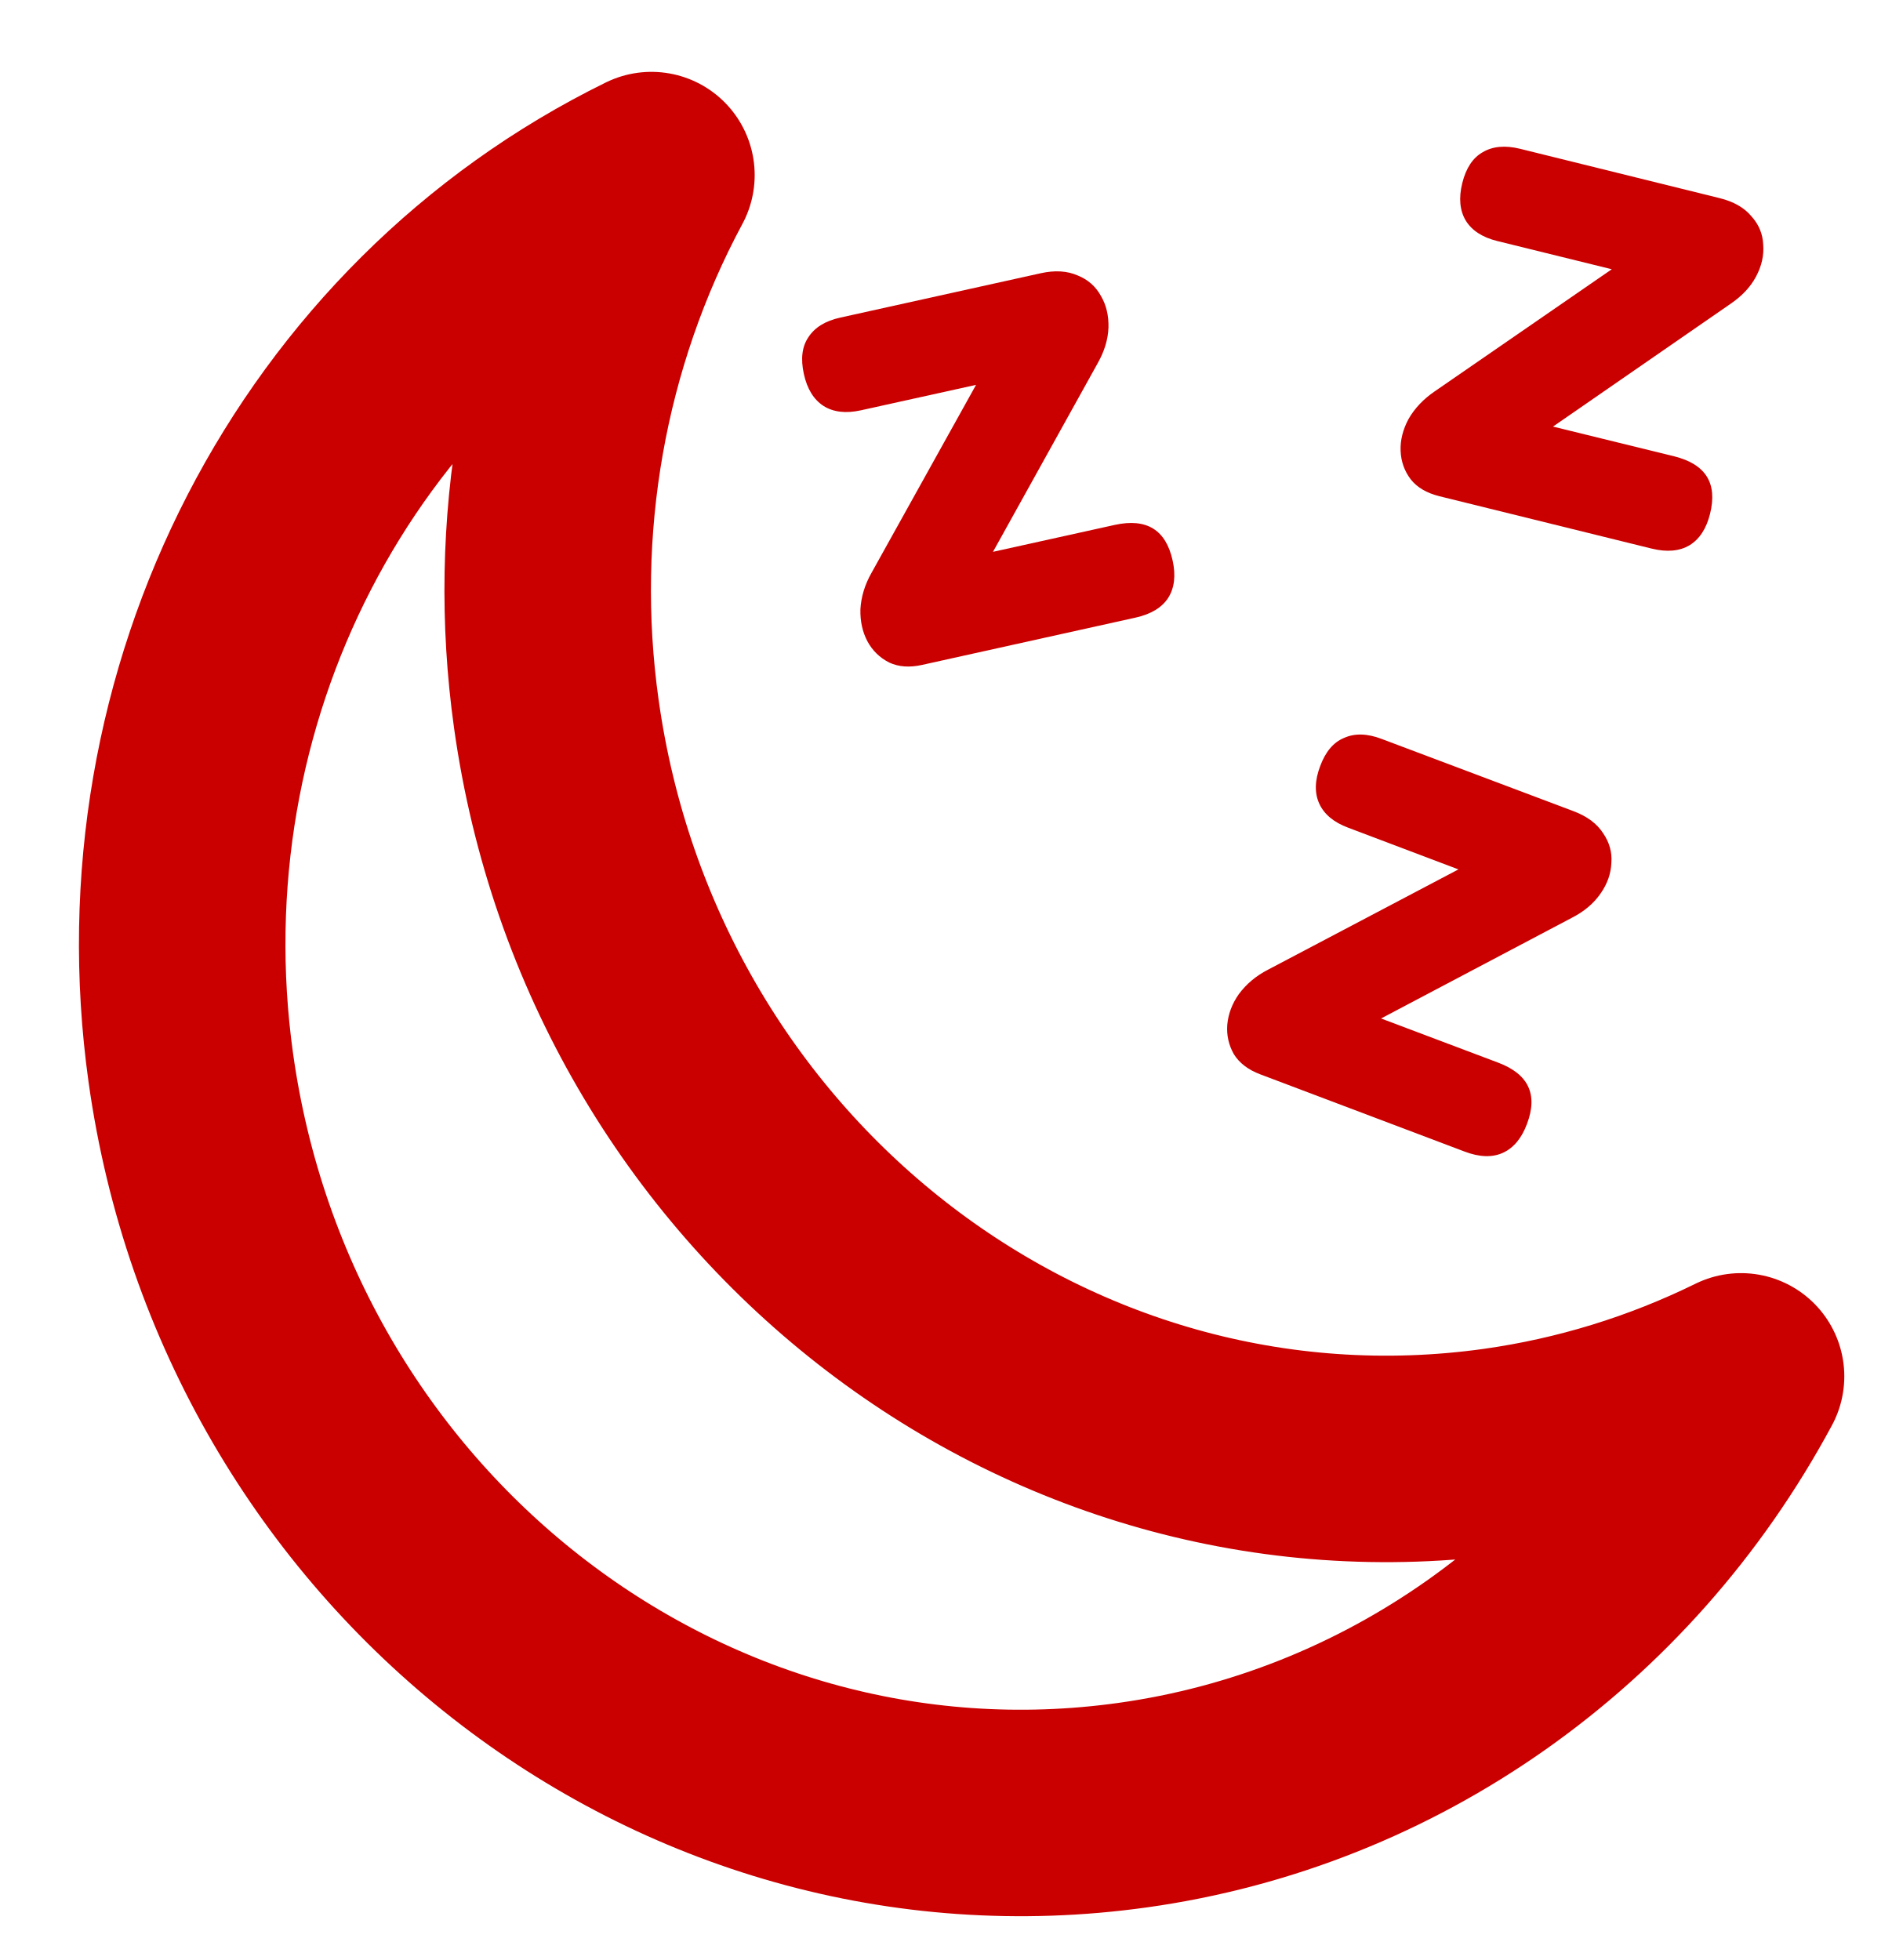
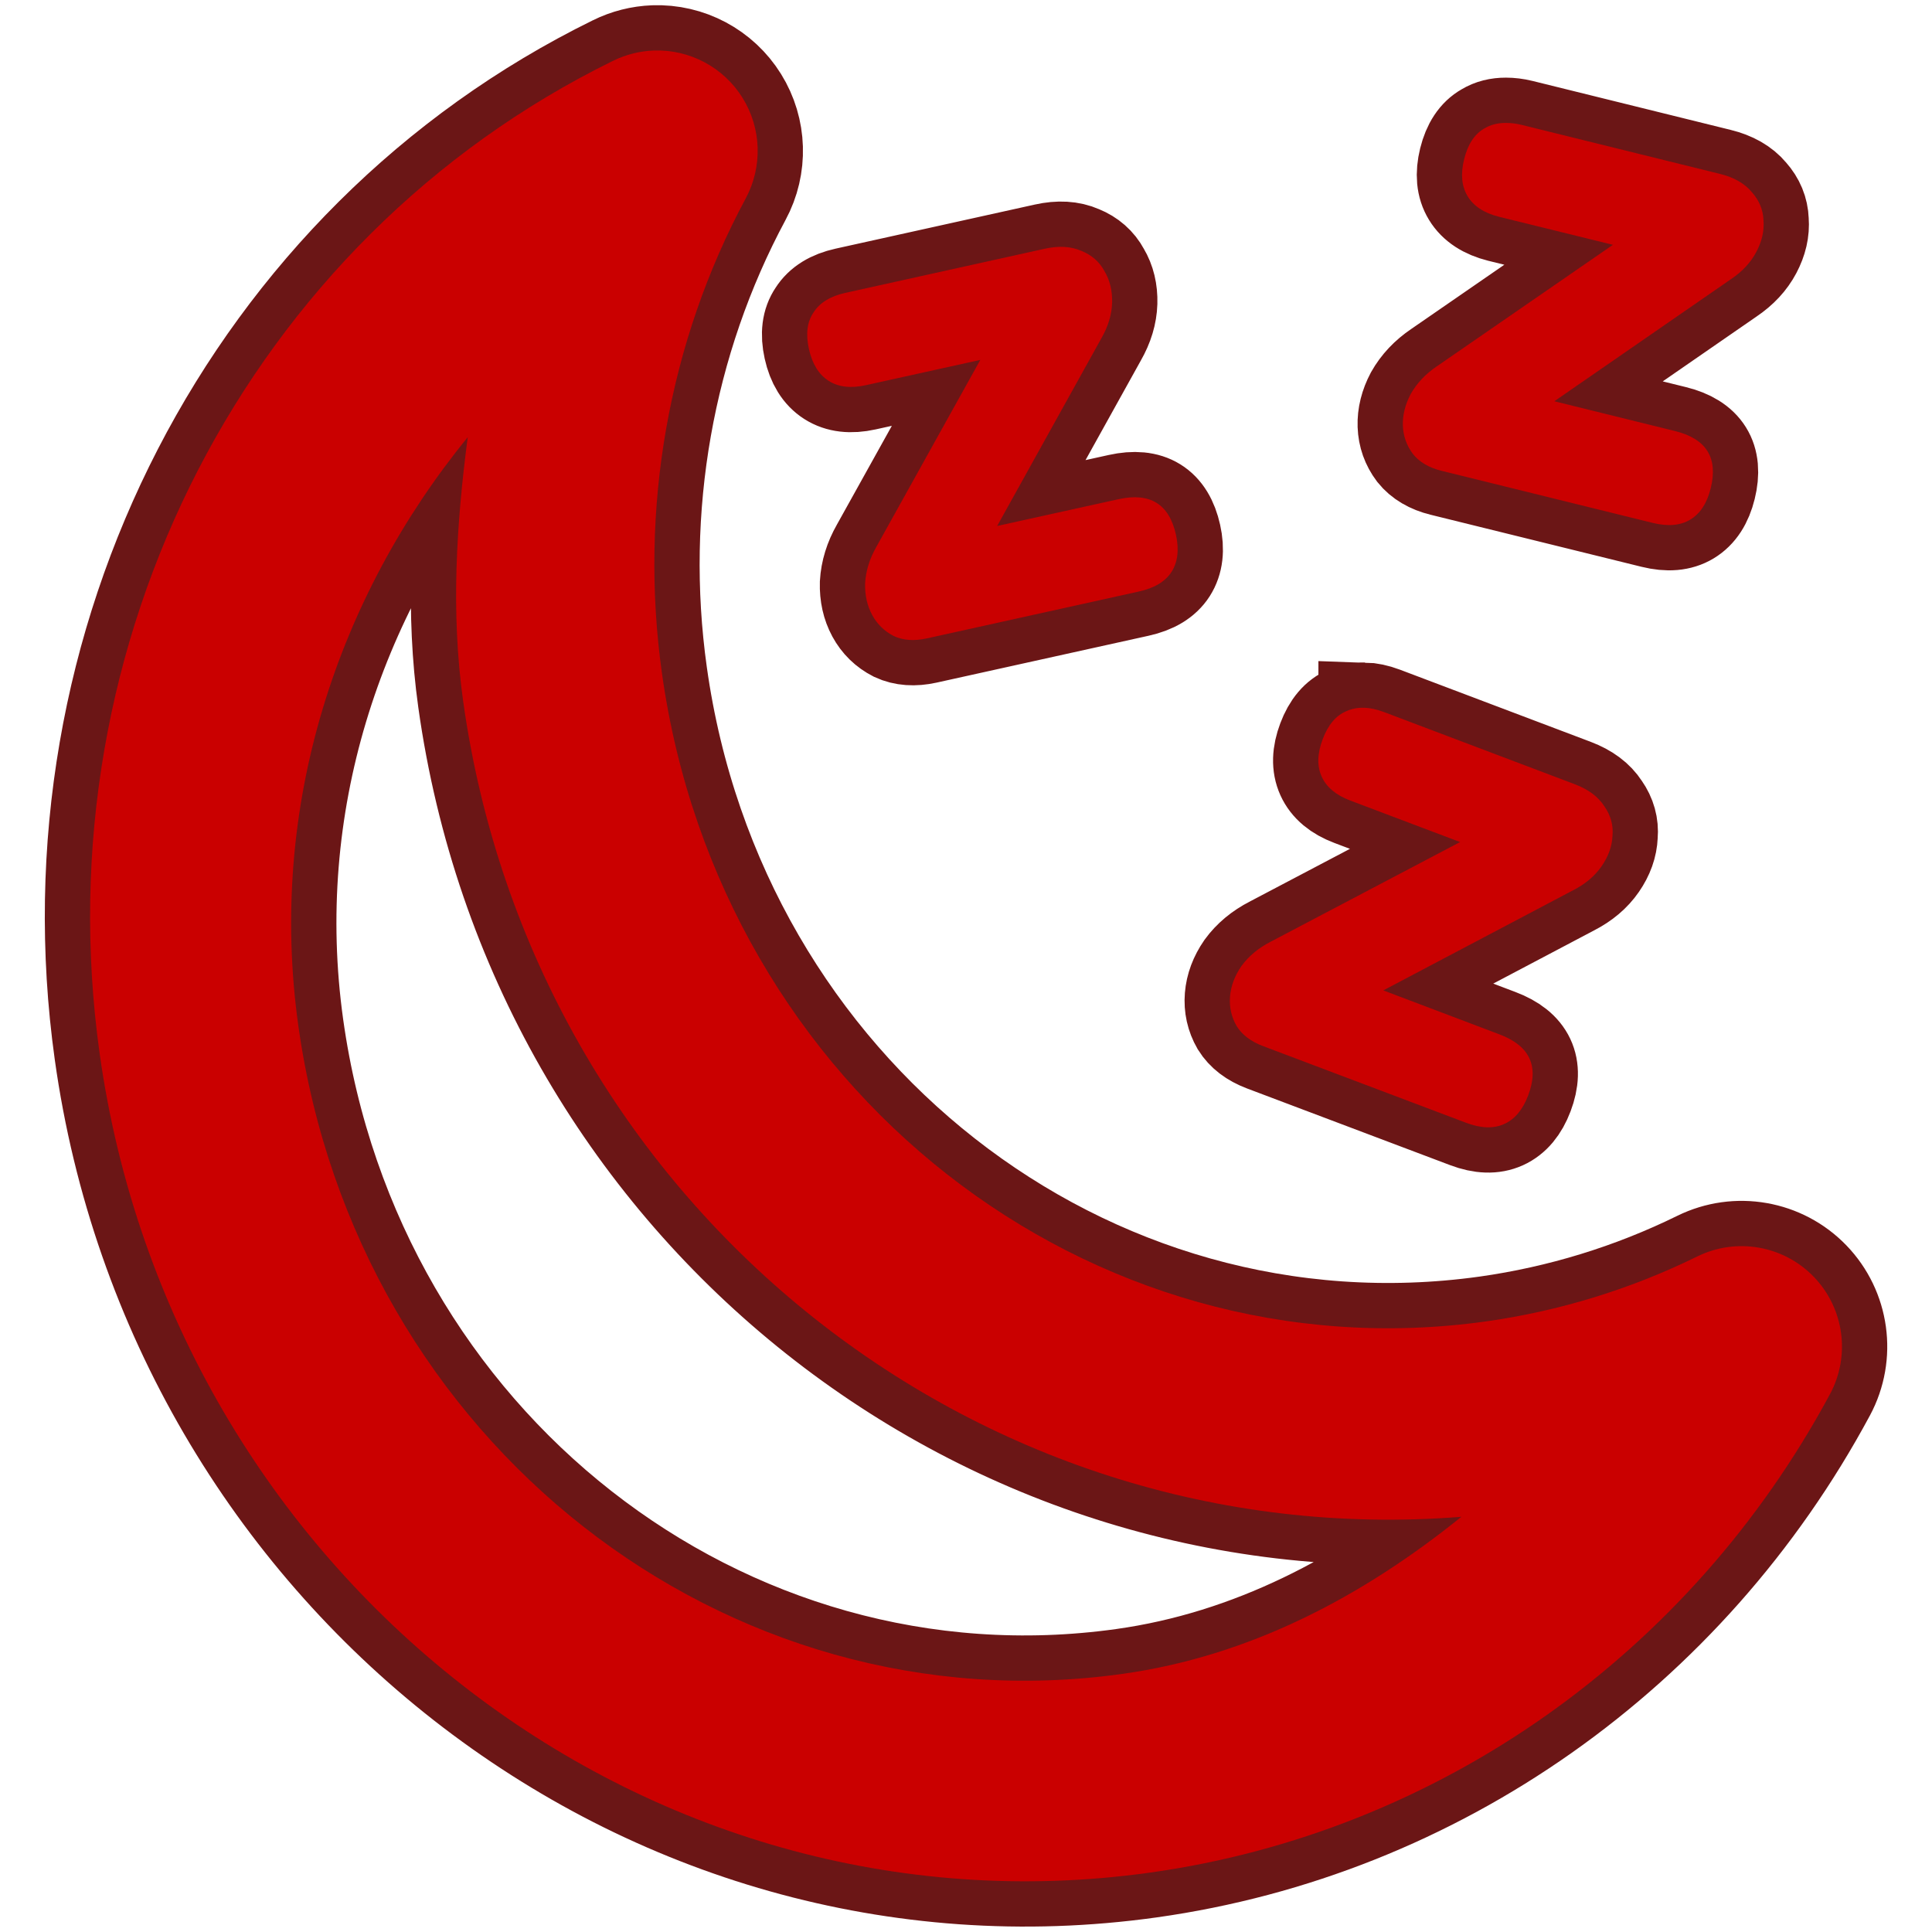
- <svg xmlns="http://www.w3.org/2000/svg" width="13.743" height="14.239" viewBox="0 0 13.743 14.239" version="1.1" id="svg1">
+ <svg xmlns="http://www.w3.org/2000/svg" width="32" height="32" viewBox="0 0 32 32" version="1.1" id="svg1" xml:space="preserve">
  <defs id="defs1" />
-   <path d="m 6.105,2.307 c -0.11,0.024 -0.187,0.072 -0.233,0.143 -0.046,0.068 -0.057,0.156 -0.033,0.266 0.024,0.11 0.072,0.187 0.143,0.233 0.071,0.045 0.162,0.056 0.271,0.032 L 7.09,2.796 6.331,4.161 c -0.049,0.086 -0.076,0.175 -0.081,0.266 -0.002,0.087 0.015,0.164 0.051,0.232 0.036,0.067 0.089,0.119 0.158,0.154 0.068,0.032 0.148,0.038 0.241,0.017 L 8.248,4.487 C 8.361,4.462 8.44,4.414 8.486,4.343 8.531,4.272 8.542,4.181 8.518,4.072 8.469,3.849 8.329,3.763 8.099,3.813 L 7.213,4.009 7.974,2.638 C 8.023,2.551 8.049,2.465 8.052,2.379 8.054,2.292 8.036,2.215 7.996,2.148 7.959,2.081 7.903,2.031 7.828,2.001 7.753,1.968 7.663,1.962 7.56,1.985 Z" style="font-weight:900;font-size:14.667px;line-height:0;font-family:Nunito;-inkscape-font-specification:'Nunito Heavy';fill:#ca0000;stroke-width:0.359" id="path3" />
-   <path d="m 11.042,1.081 c -0.109,-0.027 -0.2,-0.018 -0.272,0.025 -0.071,0.04 -0.121,0.115 -0.148,0.224 -0.027,0.109 -0.018,0.2 0.025,0.272 0.044,0.072 0.12,0.122 0.229,0.149 l 0.832,0.205 -1.286,0.887 c -0.082,0.056 -0.146,0.123 -0.191,0.202 -0.041,0.077 -0.06,0.154 -0.057,0.23 0.003,0.077 0.027,0.146 0.074,0.208 0.047,0.059 0.116,0.099 0.208,0.122 l 1.54,0.38 c 0.113,0.028 0.205,0.019 0.277,-0.024 0.072,-0.044 0.122,-0.12 0.149,-0.229 0.055,-0.222 -0.032,-0.36 -0.261,-0.417 L 11.281,3.099 12.571,2.207 c 0.082,-0.056 0.144,-0.121 0.185,-0.198 0.041,-0.077 0.058,-0.154 0.052,-0.231 -0.003,-0.077 -0.031,-0.146 -0.085,-0.206 -0.053,-0.064 -0.131,-0.108 -0.233,-0.133 z" style="font-weight:900;font-size:14.667px;line-height:0;font-family:Nunito;-inkscape-font-specification:'Nunito Heavy';fill:#ca0000;stroke-width:0.359" id="path3-4" />
-   <path d="m 10.036,5.368 c -0.105,-0.04 -0.196,-0.042 -0.273,-0.007 -0.076,0.031 -0.134,0.099 -0.173,0.204 -0.04,0.105 -0.042,0.196 -0.007,0.273 0.035,0.077 0.105,0.136 0.21,0.175 l 0.801,0.303 -1.382,0.728 c -0.088,0.045 -0.159,0.105 -0.213,0.178 -0.05,0.071 -0.077,0.145 -0.084,0.222 -0.006,0.076 0.01,0.148 0.048,0.215 0.04,0.064 0.104,0.113 0.192,0.146 l 1.484,0.561 c 0.108,0.041 0.201,0.044 0.278,0.009 0.077,-0.035 0.136,-0.105 0.175,-0.21 0.081,-0.214 0.011,-0.362 -0.209,-0.445 L 10.032,7.399 11.419,6.667 c 0.088,-0.045 0.157,-0.103 0.207,-0.175 0.05,-0.071 0.076,-0.146 0.079,-0.224 0.006,-0.076 -0.014,-0.148 -0.06,-0.215 -0.045,-0.07 -0.117,-0.123 -0.215,-0.16 z" style="font-weight:900;font-size:14.667px;line-height:0;font-family:Nunito;-inkscape-font-specification:'Nunito Heavy';fill:#ca0000;stroke-width:0.359" id="path3-7" />
-   <path d="M 4.732,1.272 A 6.252,6.034 82.045 0 0 1.386,7.757 6.252,6.034 82.045 0 0 8.228,13.114 6.252,6.034 82.045 0 0 12.647,9.999 6.252,6.034 82.045 0 1 10.882,10.542 6.252,6.034 82.045 0 1 4.041,5.185 6.252,6.034 82.045 0 1 4.732,1.272 Z" style="fill:none;stroke:#ca0000;stroke-width:1.5;stroke-linejoin:round;stroke-dasharray:none;stroke-opacity:1;paint-order:markers stroke fill" id="path6" />
+   <g id="layer1">
+     <path id="path5" style="font-weight:900;font-size:14.667px;line-height:0;font-family:Nunito;-inkscape-font-specification:'Nunito Heavy';fill:#ca0000;stroke-width:1.5;stroke:#6b1616;stroke-opacity:1;stroke-dasharray:none;paint-order:stroke fill markers" d="M 10.827,0.837 A 1.663,1.663 0 0 0 10.153,1.008 C 4.115,3.971 0.698,10.637 1.65,17.447 2.855,26.064 10.641,32.191 19.05,31.016 23.823,30.348 27.994,27.4 30.311,23.09 a 1.663,1.663 0 0 0 -2.199,-2.279 c -1.105,0.543 -2.288,0.905 -3.501,1.076 -6.566,0.917 -12.682,-3.836 -13.647,-10.736 -0.381,-2.72 0.109,-5.484 1.386,-7.862 A 1.663,1.663 0 0 0 10.827,0.837 Z M 24.943,2.036 c -0.135,-4.84e-4 -0.254,0.029 -0.356,0.091 -0.162,0.091 -0.275,0.261 -0.336,0.508 -0.061,0.248 -0.042,0.452 0.058,0.616 0.099,0.164 0.274,0.278 0.521,0.34 l 1.885,0.464 -2.917,2.013 c -0.187,0.126 -0.33,0.278 -0.432,0.458 -0.092,0.174 -0.136,0.349 -0.13,0.523 0.006,0.174 0.062,0.331 0.167,0.471 0.107,0.133 0.264,0.227 0.473,0.278 L 27.37,8.66 c 0.255,0.063 0.463,0.045 0.627,-0.054 0.164,-0.099 0.277,-0.272 0.338,-0.52 0.124,-0.503 -0.072,-0.818 -0.59,-0.946 L 25.745,6.646 28.673,4.622 c 0.187,-0.126 0.325,-0.275 0.417,-0.449 0.092,-0.174 0.133,-0.347 0.119,-0.523 C 29.203,3.476 29.138,3.319 29.016,3.182 28.896,3.038 28.719,2.937 28.487,2.88 L 25.205,2.069 c -0.093,-0.023 -0.181,-0.033 -0.262,-0.033 z m -7.312,2.054 c -0.101,-0.006 -0.21,0.004 -0.327,0.03 l -3.303,0.731 c -0.249,0.055 -0.424,0.163 -0.527,0.325 -0.105,0.154 -0.131,0.354 -0.076,0.603 0.055,0.249 0.165,0.426 0.327,0.529 0.161,0.103 0.367,0.127 0.616,0.072 l 1.896,-0.419 -1.722,3.097 c -0.112,0.196 -0.174,0.397 -0.186,0.603 -0.005,0.197 0.034,0.372 0.117,0.525 0.083,0.153 0.202,0.269 0.358,0.349 0.155,0.072 0.337,0.085 0.547,0.039 L 18.865,9.797 C 19.122,9.74 19.302,9.632 19.405,9.471 19.508,9.309 19.532,9.103 19.477,8.855 19.365,8.349 19.048,8.153 18.527,8.268 L 16.516,8.712 18.243,5.602 C 18.355,5.406 18.414,5.211 18.42,5.014 18.425,4.817 18.384,4.642 18.293,4.49 18.211,4.337 18.083,4.225 17.913,4.156 17.827,4.118 17.732,4.096 17.631,4.09 Z M 7.747,7.242 C 7.558,8.685 7.466,10.15 7.671,11.612 8.833,19.923 16.143,25.763 24.205,25.123 22.567,26.444 20.703,27.43 18.59,27.725 12.024,28.642 5.906,23.887 4.941,16.987 4.433,13.353 5.589,9.885 7.747,7.242 Z M 22.587,11.723 c -0.103,-0.003 -0.198,0.016 -0.286,0.056 -0.172,0.071 -0.303,0.225 -0.393,0.464 -0.09,0.238 -0.096,0.445 -0.017,0.62 0.079,0.175 0.237,0.307 0.475,0.397 l 1.818,0.687 -3.138,1.651 c -0.201,0.103 -0.362,0.236 -0.484,0.403 -0.112,0.162 -0.175,0.331 -0.189,0.505 -0.014,0.173 0.022,0.336 0.109,0.488 0.09,0.145 0.235,0.256 0.436,0.332 l 3.366,1.271 c 0.246,0.093 0.456,0.099 0.631,0.02 0.175,-0.079 0.307,-0.237 0.397,-0.475 0.183,-0.484 0.024,-0.821 -0.475,-1.009 L 22.912,16.404 26.059,14.744 c 0.201,-0.103 0.357,-0.235 0.469,-0.397 0.112,-0.162 0.173,-0.33 0.18,-0.507 0.015,-0.173 -0.03,-0.336 -0.135,-0.486 -0.102,-0.158 -0.264,-0.279 -0.488,-0.364 l -3.164,-1.197 c -0.119,-0.045 -0.231,-0.068 -0.334,-0.071 z" />
+   </g>
</svg>
